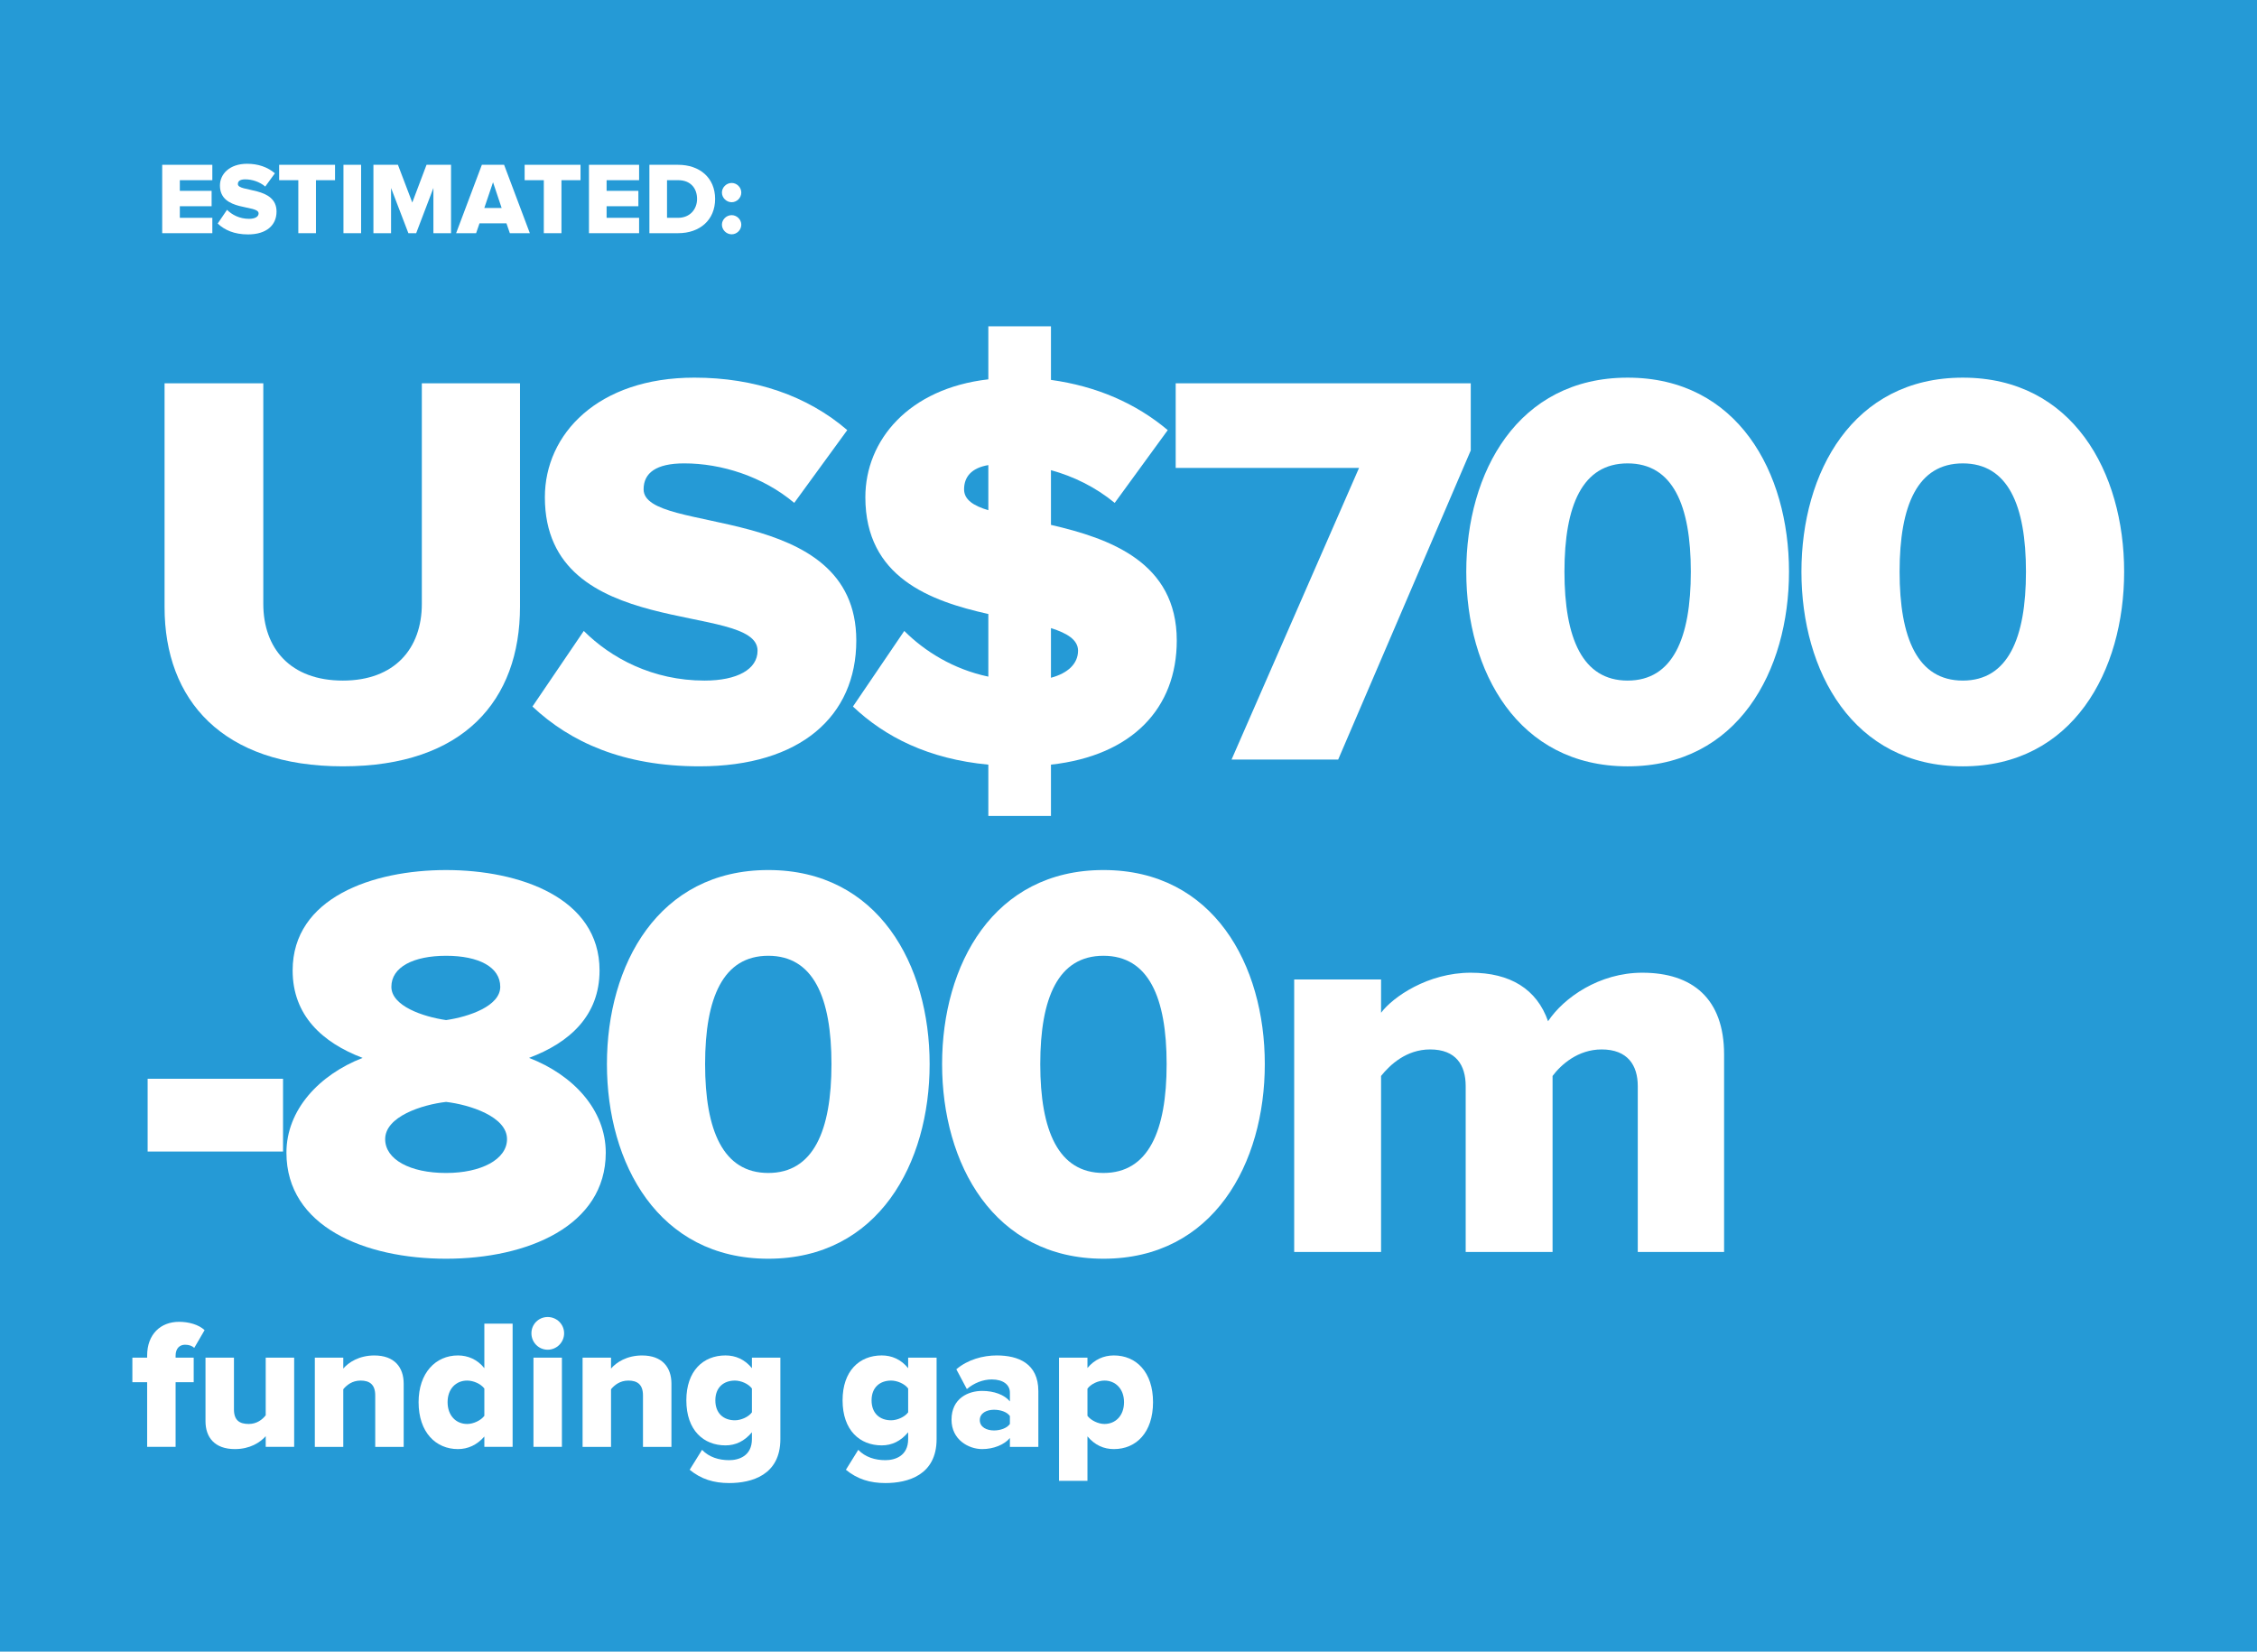
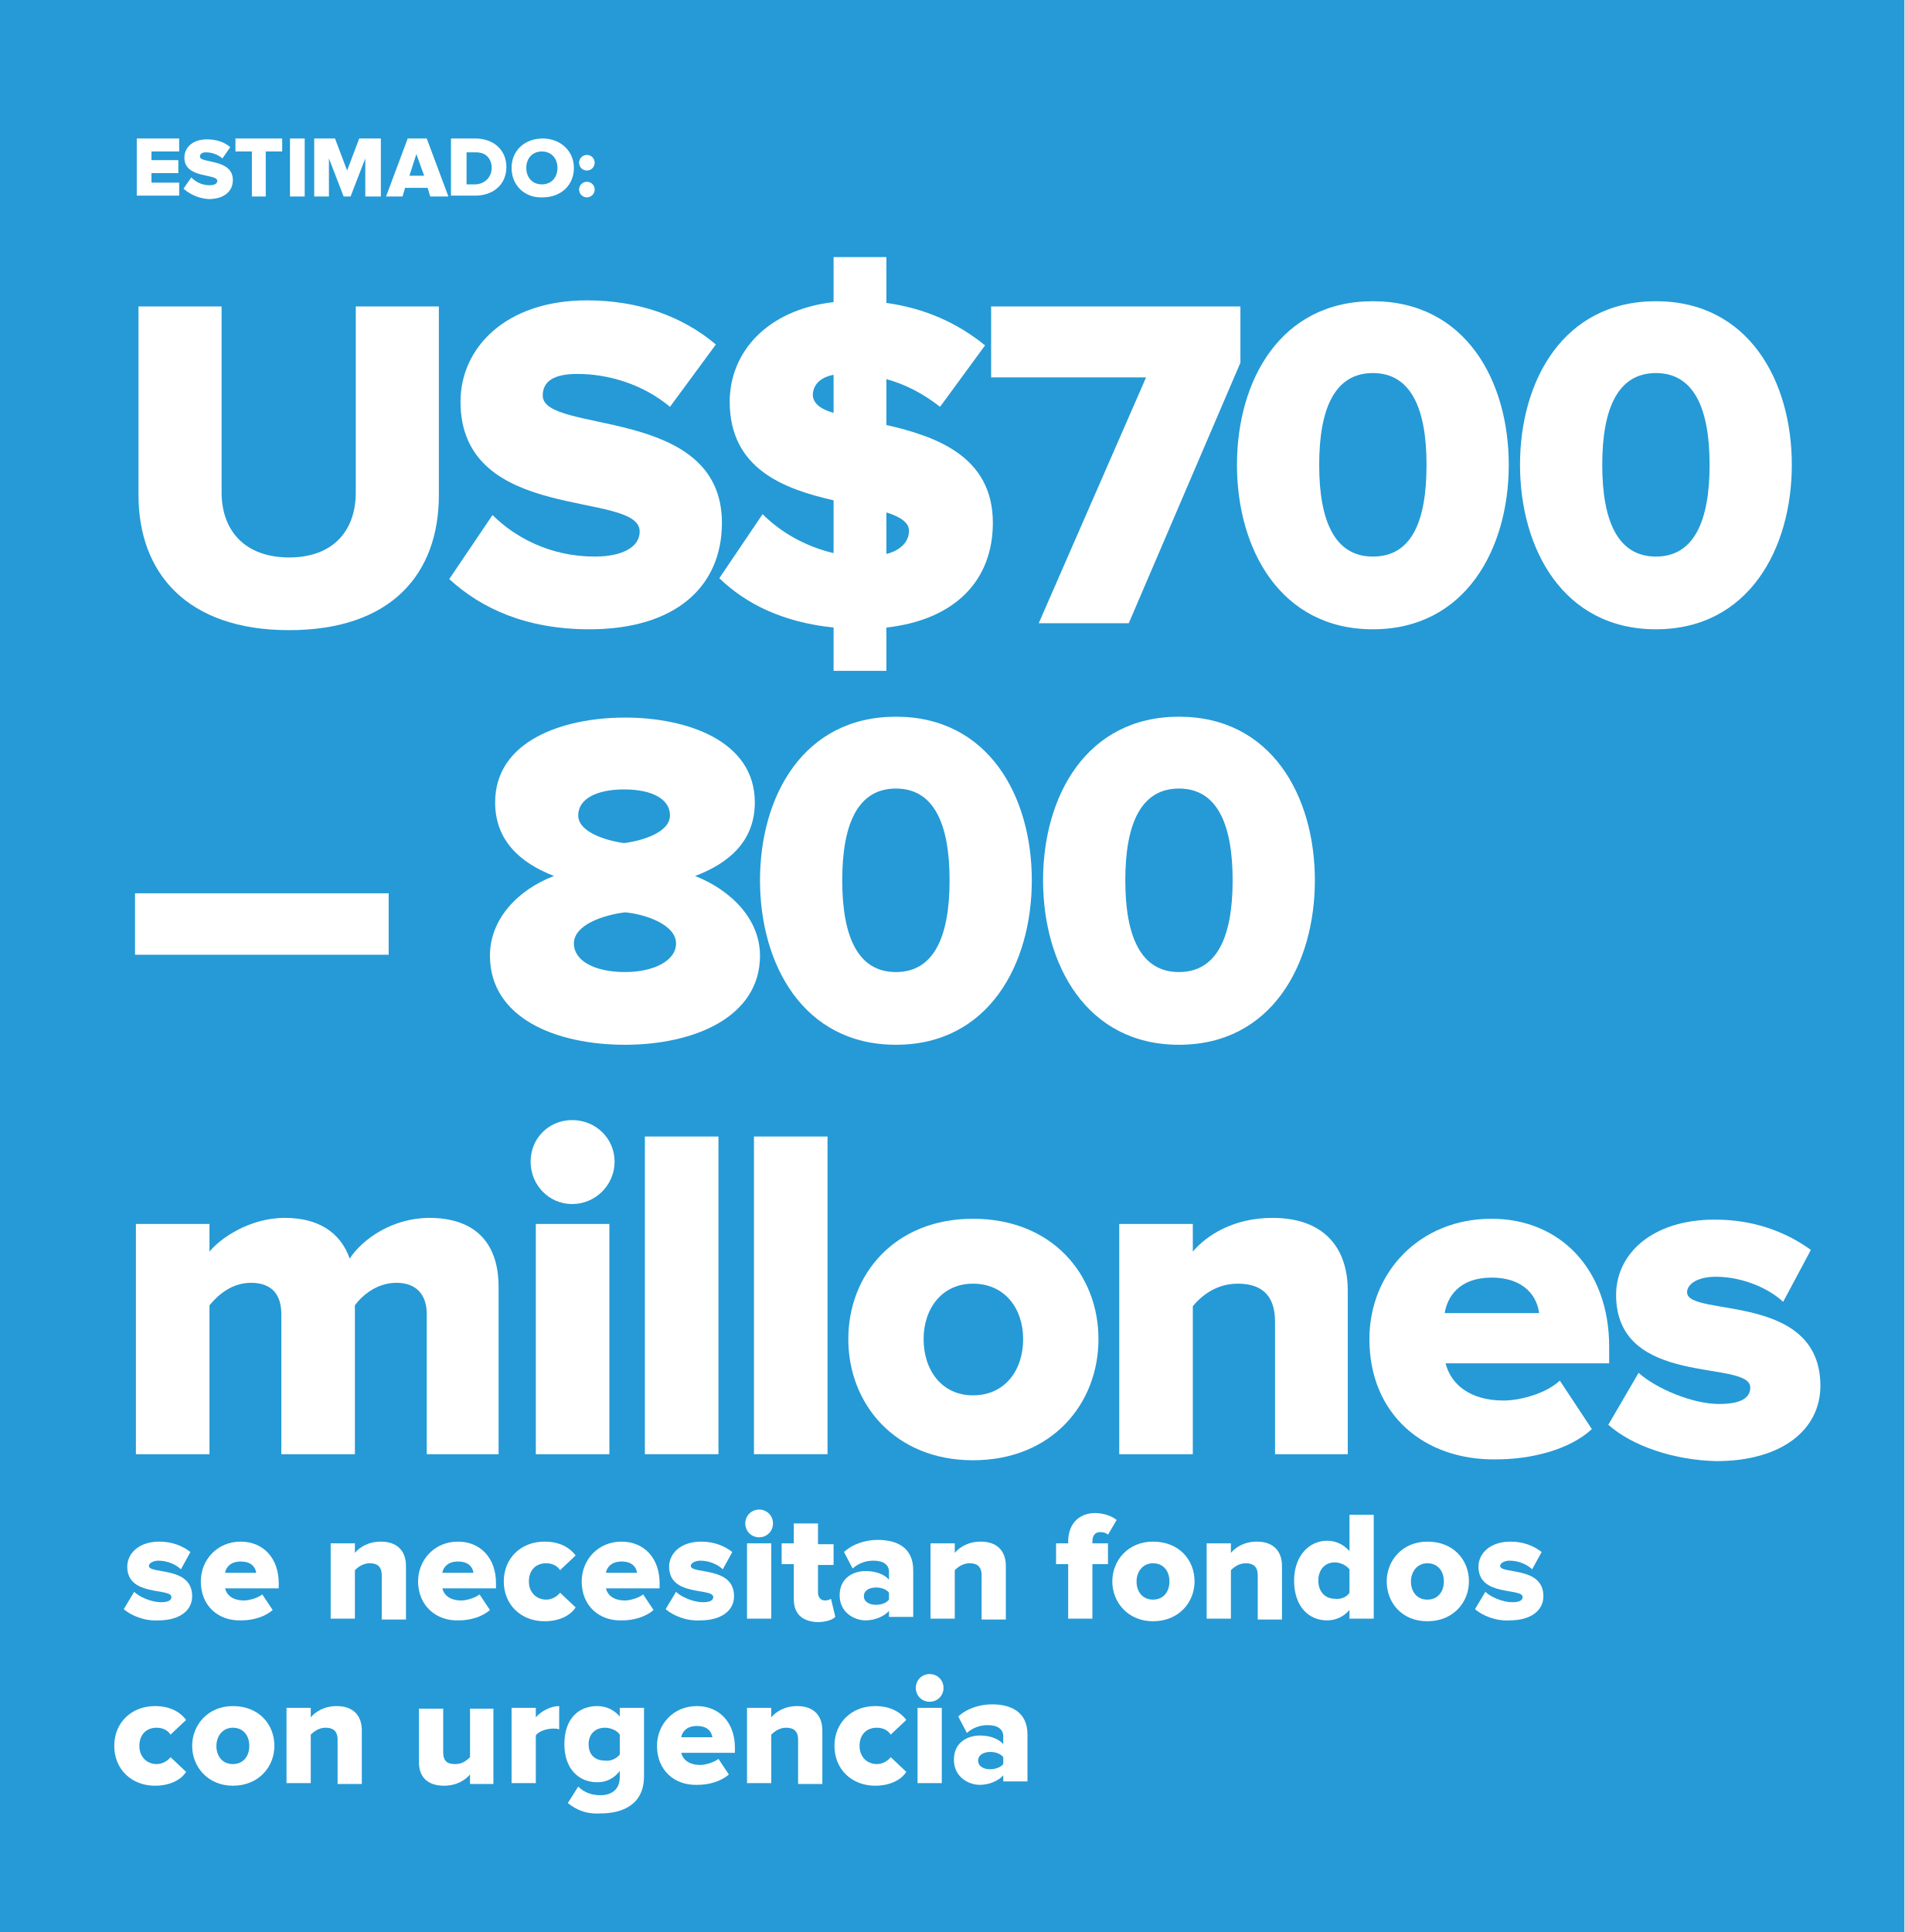
- <svg xmlns="http://www.w3.org/2000/svg" version="1.1" id="Layer_1" x="0px" y="0px" width="220px" height="161px" viewBox="0 0 220 161" enable-background="new 0 0 220 161" xml:space="preserve">
-   <rect x="0" fill="#259AD6" width="220" height="161" />
+ <svg xmlns="http://www.w3.org/2000/svg" version="1.1" id="Layer_1" x="0px" y="0px" viewBox="0 0 220 223.2" style="enable-background:new 0 0 220 223.2;" xml:space="preserve">
+   <style type="text/css">
+ 	.st0{fill:#259AD6;}
+ 	.st1{fill:#FFFFFF;}
+ </style>
+   <rect x="0" class="st0" width="220" height="223.2" />
  <g>
-     <path fill="#FFFFFF" d="M16.041,59.195V37.363h9.624v21.502c0,4.344,2.64,7.479,7.754,7.479c5.059,0,7.699-3.134,7.699-7.479   V37.363h9.569v21.777c0,9.128-5.499,15.563-17.268,15.563S16.041,68.214,16.041,59.195z" />
-     <path fill="#FFFFFF" d="M51.901,68.874l5.004-7.369c2.64,2.64,6.709,4.839,11.769,4.839c3.189,0,5.169-1.1,5.169-2.915   c0-4.839-20.732-0.825-20.732-14.958c0-6.159,5.169-11.658,14.573-11.658c5.884,0,10.999,1.76,14.903,5.114l-5.169,7.094   c-3.08-2.585-7.094-3.85-10.724-3.85c-2.75,0-3.959,0.935-3.959,2.53c0,4.509,20.732,1.1,20.732,14.738   c0,7.369-5.444,12.264-15.288,12.264C60.754,74.704,55.585,72.339,51.901,68.874z" />
-     <path fill="#FFFFFF" d="M96.338,74.539c-5.829-0.55-10.063-2.695-13.198-5.665l5.004-7.369c1.979,1.979,4.784,3.739,8.194,4.454   v-6.104C90.674,58.59,84.35,56.281,84.35,48.472c0-5.554,4.234-10.613,11.988-11.493v-5.169h6.104v5.224   c4.399,0.605,8.249,2.255,11.384,4.895l-5.17,7.094c-1.869-1.54-4.014-2.585-6.214-3.19v5.334   c5.719,1.32,12.263,3.629,12.263,11.273c0,6.599-4.344,11.219-12.263,12.099v5.004h-6.104V74.539z M96.338,49.737v-4.399   c-1.65,0.275-2.365,1.155-2.365,2.365C93.973,48.692,94.853,49.297,96.338,49.737z M102.442,61.23v4.839   c1.65-0.44,2.64-1.375,2.64-2.64C105.082,62.385,104.037,61.725,102.442,61.23z" />
-     <path fill="#FFFFFF" d="M120.045,74.043l12.428-28.431H114.6v-8.249h28.762v6.544l-12.924,30.136H120.045z" />
-     <path fill="#FFFFFF" d="M142.924,55.731c0-9.679,5.006-18.917,15.729-18.917s15.729,9.239,15.729,18.917   s-5.006,18.973-15.729,18.973S142.924,65.41,142.924,55.731z M164.812,55.731c0-6.489-1.76-10.559-6.16-10.559   c-4.398,0-6.158,4.069-6.158,10.559s1.76,10.613,6.158,10.613C163.053,66.344,164.812,62.22,164.812,55.731z" />
-     <path fill="#FFFFFF" d="M175.594,55.731c0-9.679,5.004-18.917,15.729-18.917c10.723,0,15.727,9.239,15.727,18.917   s-5.004,18.973-15.727,18.973C180.598,74.704,175.594,65.41,175.594,55.731z M197.48,55.731c0-6.489-1.76-10.559-6.158-10.559   c-4.4,0-6.16,4.069-6.16,10.559s1.76,10.613,6.16,10.613C195.721,66.344,197.48,62.22,197.48,55.731z" />
-     <path fill="#FFFFFF" d="M14.391,112.254v-7.094h13.198v7.094H14.391z" />
-     <path fill="#FFFFFF" d="M27.92,112.365c0-4.18,3.19-7.59,7.424-9.24c-3.905-1.484-6.819-4.123-6.819-8.523   c0-7.094,7.809-9.788,14.958-9.788s14.958,2.694,14.958,9.788c0,4.4-2.915,7.039-6.874,8.523c4.29,1.65,7.479,5.061,7.479,9.24   c0,7.148-7.644,10.338-15.563,10.338S27.92,119.568,27.92,112.365z M49.422,111.045c0-2.199-3.63-3.355-5.939-3.629   c-2.365,0.273-5.939,1.43-5.939,3.629c0,1.98,2.419,3.299,5.939,3.299C46.893,114.344,49.422,113.025,49.422,111.045z    M48.762,96.197c0-1.926-2.09-3.025-5.279-3.025s-5.334,1.1-5.334,3.025c0,1.869,3.079,2.914,5.334,3.244   C45.738,99.111,48.762,98.066,48.762,96.197z" />
-     <path fill="#FFFFFF" d="M59.16,103.73c0-9.678,5.004-18.917,15.728-18.917s15.728,9.239,15.728,18.917   c0,9.68-5.004,18.973-15.728,18.973S59.16,113.41,59.16,103.73z M81.047,103.73c0-6.488-1.76-10.559-6.159-10.559   s-6.159,4.07-6.159,10.559c0,6.49,1.76,10.613,6.159,10.613S81.047,110.221,81.047,103.73z" />
-     <path fill="#FFFFFF" d="M91.83,103.73c0-9.678,5.004-18.917,15.728-18.917s15.728,9.239,15.728,18.917   c0,9.68-5.004,18.973-15.728,18.973S91.83,113.41,91.83,103.73z M113.717,103.73c0-6.488-1.76-10.559-6.159-10.559   s-6.159,4.07-6.159,10.559c0,6.49,1.76,10.613,6.159,10.613S113.717,110.221,113.717,103.73z" />
-     <path fill="#FFFFFF" d="M159.641,122.043v-16.168c0-2.033-0.99-3.574-3.52-3.574c-2.311,0-3.961,1.484-4.785,2.584v17.158h-8.469   v-16.168c0-2.033-0.936-3.574-3.465-3.574c-2.309,0-3.904,1.484-4.783,2.584v17.158h-8.469V95.482h8.469v3.244   c1.154-1.539,4.564-3.904,8.742-3.904c3.85,0,6.436,1.595,7.535,4.729c1.539-2.309,5.004-4.729,9.184-4.729   c4.895,0,7.975,2.529,7.975,7.975v19.246H159.641z" />
-     <path fill="#FFFFFF" d="M14.343,141.043v-6.301h-1.44v-2.395h1.44v-0.199c0-2.07,1.296-3.295,3.115-3.295   c0.937,0,1.909,0.27,2.485,0.811l-1.008,1.729c-0.216-0.197-0.504-0.307-0.9-0.307c-0.504,0-0.918,0.342-0.918,1.062v0.199h1.764   v2.395h-1.764v6.301H14.343z" />
-     <path fill="#FFFFFF" d="M25.901,141.043V140c-0.54,0.611-1.53,1.26-3.007,1.26c-1.962,0-2.863-1.135-2.863-2.719v-6.193h2.773   v5.041c0,1.062,0.54,1.422,1.44,1.422c0.792,0,1.332-0.432,1.656-0.846v-5.617h2.773v8.695H25.901z" />
-     <path fill="#FFFFFF" d="M36.575,141.043v-5.023c0-1.062-0.558-1.439-1.422-1.439c-0.828,0-1.369,0.449-1.692,0.846v5.617h-2.773   v-8.695h2.773v1.061c0.522-0.611,1.548-1.277,3.025-1.277c1.962,0,2.863,1.152,2.863,2.754v6.158H36.575z" />
-     <path fill="#FFFFFF" d="M47.212,141.043v-1.008c-0.72,0.828-1.603,1.225-2.575,1.225c-2.143,0-3.835-1.621-3.835-4.574   c0-2.844,1.656-4.555,3.835-4.555c0.955,0,1.891,0.379,2.575,1.242v-4.34h2.755v12.01H47.212z M47.212,138.018v-2.664   c-0.36-0.469-1.08-0.773-1.674-0.773c-1.098,0-1.909,0.811-1.909,2.105c0,1.297,0.811,2.125,1.909,2.125   C46.132,138.811,46.853,138.486,47.212,138.018z" />
-     <path fill="#FFFFFF" d="M51.8,129.971c0-0.883,0.702-1.586,1.584-1.586s1.603,0.703,1.603,1.586c0,0.881-0.72,1.602-1.603,1.602   S51.8,130.852,51.8,129.971z M51.999,141.043v-8.695h2.773v8.695H51.999z" />
-     <path fill="#FFFFFF" d="M62.674,141.043v-5.023c0-1.062-0.558-1.439-1.422-1.439c-0.828,0-1.368,0.449-1.692,0.846v5.617h-2.773   v-8.695h2.773v1.061c0.522-0.611,1.548-1.277,3.025-1.277c1.962,0,2.863,1.152,2.863,2.754v6.158H62.674z" />
-     <path fill="#FFFFFF" d="M67.226,143.275l1.206-1.943c0.685,0.719,1.639,1.008,2.647,1.008c0.918,0,2.214-0.396,2.214-2.053v-0.666   c-0.72,0.863-1.584,1.277-2.575,1.277c-2.125,0-3.817-1.457-3.817-4.393c0-2.863,1.639-4.375,3.817-4.375   c0.973,0,1.873,0.379,2.575,1.242v-1.025h2.773v7.939c0,3.529-2.827,4.285-4.987,4.285   C69.584,144.572,68.342,144.195,67.226,143.275z M73.293,137.676v-2.322c-0.342-0.469-1.08-0.773-1.656-0.773   c-1.098,0-1.909,0.666-1.909,1.926c0,1.279,0.811,1.945,1.909,1.945C72.213,138.451,72.952,138.145,73.293,137.676z" />
-     <path fill="#FFFFFF" d="M82.454,143.275l1.206-1.943c0.684,0.719,1.639,1.008,2.647,1.008c0.918,0,2.215-0.396,2.215-2.053v-0.666   c-0.721,0.863-1.585,1.277-2.575,1.277c-2.125,0-3.817-1.457-3.817-4.393c0-2.863,1.638-4.375,3.817-4.375   c0.973,0,1.873,0.379,2.575,1.242v-1.025h2.772v7.939c0,3.529-2.827,4.285-4.987,4.285   C84.812,144.572,83.57,144.195,82.454,143.275z M88.522,137.676v-2.322c-0.342-0.469-1.081-0.773-1.657-0.773   c-1.098,0-1.909,0.666-1.909,1.926c0,1.279,0.811,1.945,1.909,1.945C87.441,138.451,88.18,138.145,88.522,137.676z" />
-     <path fill="#FFFFFF" d="M98.439,141.043v-0.863c-0.54,0.648-1.584,1.08-2.701,1.08c-1.333,0-2.989-0.918-2.989-2.863   c0-2.107,1.656-2.809,2.989-2.809c1.152,0,2.179,0.379,2.701,1.025v-0.863c0-0.756-0.648-1.279-1.764-1.279   c-0.864,0-1.729,0.344-2.431,0.938l-1.026-1.928c1.116-0.953,2.61-1.35,3.943-1.35c2.089,0,4.051,0.773,4.051,3.475v5.438H98.439z    M98.439,138.811v-0.773c-0.288-0.414-0.936-0.613-1.548-0.613c-0.72,0-1.386,0.324-1.386,1.01c0,0.684,0.666,1.008,1.386,1.008   C97.503,139.441,98.151,139.225,98.439,138.811z" />
-     <path fill="#FFFFFF" d="M105.999,140.018v4.338h-2.773v-12.008h2.773v1.008c0.684-0.828,1.584-1.225,2.575-1.225   c2.179,0,3.817,1.621,3.817,4.555c0,2.953-1.638,4.574-3.817,4.574C107.602,141.26,106.719,140.881,105.999,140.018z    M109.564,136.686c0-1.295-0.828-2.105-1.909-2.105c-0.594,0-1.314,0.324-1.656,0.791v2.646c0.342,0.451,1.062,0.793,1.656,0.793   C108.736,138.811,109.564,138,109.564,136.686z" />
+     <path class="st1" d="M16,57.2V35.4h9.6v21.5c0,4.3,2.6,7.5,7.8,7.5c5.1,0,7.7-3.1,7.7-7.5V35.4h9.6v21.8c0,9.1-5.5,15.6-17.3,15.6   S16,66.2,16,57.2z" />
+     <path class="st1" d="M51.9,66.9l5-7.4c2.6,2.6,6.7,4.8,11.8,4.8c3.2,0,5.2-1.1,5.2-2.9c0-4.8-20.7-0.8-20.7-15   c0-6.2,5.2-11.7,14.6-11.7c5.9,0,11,1.8,14.9,5.1L77.4,47c-3.1-2.6-7.1-3.8-10.7-3.8c-2.8,0-4,0.9-4,2.5c0,4.5,20.7,1.1,20.7,14.7   c0,7.4-5.4,12.3-15.3,12.3C60.8,72.7,55.6,70.3,51.9,66.9z" />
+     <path class="st1" d="M96.3,72.5c-5.8-0.6-10.1-2.7-13.2-5.7l5-7.4c2,2,4.8,3.7,8.2,4.5v-6.1c-5.7-1.3-12-3.6-12-11.4   c0-5.6,4.2-10.6,12-11.5v-5.2h6.1V35c4.4,0.6,8.2,2.3,11.4,4.9l-5.2,7.1c-1.9-1.5-4-2.6-6.2-3.2v5.3c5.7,1.3,12.3,3.6,12.3,11.3   c0,6.6-4.3,11.2-12.3,12.1v5h-6.1V72.5z M96.3,47.7v-4.4c-1.6,0.3-2.4,1.2-2.4,2.4C94,46.7,94.9,47.3,96.3,47.7z M102.4,59.2v4.8   c1.6-0.4,2.6-1.4,2.6-2.6C105.1,60.4,104,59.7,102.4,59.2z" />
+     <path class="st1" d="M120,72l12.4-28.4h-17.9v-8.2h28.8v6.5L130.4,72H120z" />
+     <path class="st1" d="M142.9,53.7c0-9.7,5-18.9,15.7-18.9c10.7,0,15.7,9.2,15.7,18.9s-5,19-15.7,19   C147.9,72.7,142.9,63.4,142.9,53.7z M164.8,53.7c0-6.5-1.8-10.6-6.2-10.6c-4.4,0-6.2,4.1-6.2,10.6s1.8,10.6,6.2,10.6   C163.1,64.3,164.8,60.2,164.8,53.7z" />
+     <path class="st1" d="M175.6,53.7c0-9.7,5-18.9,15.7-18.9c10.7,0,15.7,9.2,15.7,18.9s-5,19-15.7,19   C180.6,72.7,175.6,63.4,175.6,53.7z M197.5,53.7c0-6.5-1.8-10.6-6.2-10.6c-4.4,0-6.2,4.1-6.2,10.6s1.8,10.6,6.2,10.6   C195.7,64.3,197.5,60.2,197.5,53.7z" />
+     <path class="st1" d="M15.6,110.3v-7.1h29.3v7.1H15.6z" />
+     <path class="st1" d="M56.6,110.4c0-4.2,3.2-7.6,7.4-9.2c-3.9-1.5-6.8-4.1-6.8-8.5c0-7.1,7.8-9.8,15-9.8s15,2.7,15,9.8   c0,4.4-2.9,7-6.9,8.5c4.3,1.7,7.5,5.1,7.5,9.2c0,7.1-7.6,10.3-15.6,10.3S56.6,117.6,56.6,110.4z M78.1,109c0-2.2-3.6-3.4-5.9-3.6   c-2.4,0.3-5.9,1.4-5.9,3.6c0,2,2.4,3.3,5.9,3.3C75.5,112.3,78.1,111,78.1,109z M77.4,94.2c0-1.9-2.1-3-5.3-3s-5.3,1.1-5.3,3   c0,1.9,3.1,2.9,5.3,3.2C74.4,97.1,77.4,96.1,77.4,94.2z" />
+     <path class="st1" d="M87.8,101.7c0-9.7,5-18.9,15.7-18.9c10.7,0,15.7,9.2,15.7,18.9s-5,19-15.7,19   C92.8,120.7,87.8,111.4,87.8,101.7z M109.7,101.7c0-6.5-1.8-10.6-6.2-10.6s-6.2,4.1-6.2,10.6s1.8,10.6,6.2,10.6   S109.7,108.2,109.7,101.7z" />
+     <path class="st1" d="M120.5,101.7c0-9.7,5-18.9,15.7-18.9c10.7,0,15.7,9.2,15.7,18.9s-5,19-15.7,19   C125.5,120.7,120.5,111.4,120.5,101.7z M142.4,101.7c0-6.5-1.8-10.6-6.2-10.6c-4.4,0-6.2,4.1-6.2,10.6s1.8,10.6,6.2,10.6   C140.6,112.3,142.4,108.2,142.4,101.7z" />
+     <path class="st1" d="M49.3,168v-16.2c0-2-1-3.6-3.5-3.6c-2.3,0-4,1.5-4.8,2.6V168h-8.5v-16.2c0-2-0.9-3.6-3.5-3.6   c-2.3,0-3.9,1.5-4.8,2.6V168h-8.5v-26.6h8.5v3.2c1.2-1.5,4.6-3.9,8.7-3.9c3.8,0,6.4,1.6,7.5,4.7c1.5-2.3,5-4.7,9.2-4.7   c4.9,0,8,2.5,8,8V168H49.3z" />
+     <path class="st1" d="M61.3,134.2c0-2.7,2.1-4.8,4.8-4.8s4.9,2.1,4.9,4.8c0,2.7-2.2,4.9-4.9,4.9S61.3,136.9,61.3,134.2z M61.9,168   v-26.6h8.5V168H61.9z" />
+     <path class="st1" d="M74.5,168v-36.7H83V168H74.5z" />
+     <path class="st1" d="M87.1,168v-36.7h8.5V168H87.1z" />
+     <path class="st1" d="M98,154.7c0-7.5,5.4-13.9,14.4-13.9c9.1,0,14.5,6.4,14.5,13.9c0,7.5-5.4,14-14.5,14   C103.4,168.7,98,162.2,98,154.7z M118.2,154.7c0-3.5-2.1-6.4-5.8-6.4c-3.6,0-5.7,2.9-5.7,6.4c0,3.6,2.1,6.5,5.7,6.5   C116.1,161.2,118.2,158.3,118.2,154.7z" />
+     <path class="st1" d="M147.3,168v-15.3c0-3.2-1.7-4.4-4.3-4.4c-2.5,0-4.2,1.4-5.2,2.6V168h-8.5v-26.6h8.5v3.2   c1.6-1.9,4.7-3.9,9.2-3.9c6,0,8.7,3.5,8.7,8.4V168H147.3z" />
+     <path class="st1" d="M158.2,154.7c0-7.7,5.8-13.9,14.1-13.9c7.9,0,13.6,5.8,13.6,14.8v1.9H167c0.6,2.4,2.8,4.3,6.7,4.3   c1.9,0,4.9-0.8,6.5-2.3l3.7,5.6c-2.6,2.4-7,3.5-11.1,3.5C164.5,168.7,158.2,163.4,158.2,154.7z M172.3,147.6   c-3.7,0-5.1,2.2-5.4,4.1h10.9C177.6,149.9,176.2,147.6,172.3,147.6z" />
+     <path class="st1" d="M185.8,164.6l3.5-6c2,1.8,6.2,3.6,9.3,3.6c2.5,0,3.6-0.7,3.6-1.9c0-3.3-15.5,0.1-15.5-10.7   c0-4.7,4.1-8.7,11.4-8.7c4.5,0,8.2,1.4,11.1,3.5l-3.2,6c-1.6-1.5-4.6-2.9-7.8-2.9c-2,0-3.3,0.8-3.3,1.8c0,2.9,15.4-0.1,15.4,10.8   c0,5.1-4.5,8.7-12,8.7C193.5,168.7,188.6,167.1,185.8,164.6z" />
+     <path class="st1" d="M14.3,185.9l1.2-2c0.6,0.6,2,1.2,3.1,1.2c0.8,0,1.2-0.2,1.2-0.6c0-1.1-5.1,0-5.1-3.5c0-1.5,1.3-2.9,3.7-2.9   c1.5,0,2.7,0.5,3.6,1.2l-1.1,2c-0.5-0.5-1.5-1-2.6-1c-0.6,0-1.1,0.3-1.1,0.6c0,1,5,0,5,3.5c0,1.7-1.5,2.8-3.9,2.8   C16.8,187.3,15.2,186.7,14.3,185.9z" />
+     <path class="st1" d="M23.2,182.7c0-2.5,1.9-4.6,4.6-4.6c2.6,0,4.4,1.9,4.4,4.8v0.6H26c0.2,0.8,0.9,1.4,2.2,1.4   c0.6,0,1.6-0.3,2.1-0.7l1.2,1.8c-0.9,0.8-2.3,1.2-3.6,1.2C25.2,187.3,23.2,185.5,23.2,182.7z M27.8,180.4c-1.2,0-1.7,0.7-1.8,1.3   h3.6C29.5,181.1,29.1,180.4,27.8,180.4z" />
+     <path class="st1" d="M44.1,187v-5c0-1.1-0.6-1.4-1.4-1.4c-0.8,0-1.4,0.5-1.7,0.8v5.6h-2.8v-8.7H41v1.1c0.5-0.6,1.5-1.3,3-1.3   c2,0,2.9,1.2,2.9,2.8v6.2H44.1z" />
+     <path class="st1" d="M48.3,182.7c0-2.5,1.9-4.6,4.6-4.6c2.6,0,4.4,1.9,4.4,4.8v0.6h-6.2c0.2,0.8,0.9,1.4,2.2,1.4   c0.6,0,1.6-0.3,2.1-0.7l1.2,1.8c-0.9,0.8-2.3,1.2-3.6,1.2C50.4,187.3,48.3,185.5,48.3,182.7z M52.9,180.4c-1.2,0-1.7,0.7-1.8,1.3   h3.6C54.6,181.1,54.2,180.4,52.9,180.4z" />
+     <path class="st1" d="M58.2,182.7c0-2.7,2-4.6,4.7-4.6c1.9,0,3,0.8,3.6,1.6l-1.8,1.7c-0.3-0.5-0.9-0.8-1.6-0.8c-1.2,0-2,0.8-2,2.1   s0.9,2.1,2,2.1c0.7,0,1.3-0.4,1.6-0.8l1.8,1.7c-0.5,0.8-1.7,1.6-3.6,1.6C60.2,187.3,58.2,185.4,58.2,182.7z" />
+     <path class="st1" d="M67.2,182.7c0-2.5,1.9-4.6,4.6-4.6c2.6,0,4.4,1.9,4.4,4.8v0.6H70c0.2,0.8,0.9,1.4,2.2,1.4   c0.6,0,1.6-0.3,2.1-0.7l1.2,1.8c-0.9,0.8-2.3,1.2-3.6,1.2C69.2,187.3,67.2,185.5,67.2,182.7z M71.8,180.4c-1.2,0-1.7,0.7-1.8,1.3   h3.6C73.5,181.1,73.1,180.4,71.8,180.4z" />
+     <path class="st1" d="M76.9,185.9l1.2-2c0.6,0.6,2,1.2,3.1,1.2c0.8,0,1.2-0.2,1.2-0.6c0-1.1-5.1,0-5.1-3.5c0-1.5,1.3-2.9,3.7-2.9   c1.5,0,2.7,0.5,3.6,1.2l-1.1,2c-0.5-0.5-1.5-1-2.6-1c-0.6,0-1.1,0.3-1.1,0.6c0,1,5,0,5,3.5c0,1.7-1.5,2.8-3.9,2.8   C79.4,187.3,77.8,186.7,76.9,185.9z" />
+     <path class="st1" d="M86.1,176c0-0.9,0.7-1.6,1.6-1.6c0.9,0,1.6,0.7,1.6,1.6s-0.7,1.6-1.6,1.6C86.8,177.6,86.1,176.9,86.1,176z    M86.3,187v-8.7h2.8v8.7H86.3z" />
+     <path class="st1" d="M91.7,184.7v-4h-1.4v-2.4h1.4V176h2.8v2.4h1.8v2.4h-1.8v3.2c0,0.5,0.3,0.9,0.8,0.9c0.3,0,0.6-0.1,0.7-0.2   l0.5,2.1c-0.3,0.3-1,0.6-2.1,0.6C92.6,187.3,91.7,186.4,91.7,184.7z" />
+     <path class="st1" d="M102.7,187v-0.9c-0.5,0.6-1.6,1.1-2.7,1.1c-1.3,0-3-0.9-3-2.9c0-2.1,1.7-2.8,3-2.8c1.2,0,2.2,0.4,2.7,1v-0.9   c0-0.8-0.6-1.3-1.8-1.3c-0.9,0-1.7,0.3-2.4,0.9l-1-1.9c1.1-1,2.6-1.4,3.9-1.4c2.1,0,4.1,0.8,4.1,3.5v5.4H102.7z M102.7,184.8V184   c-0.3-0.4-0.9-0.6-1.5-0.6c-0.7,0-1.4,0.3-1.4,1c0,0.7,0.7,1,1.4,1C101.8,185.4,102.4,185.2,102.7,184.8z" />
+     <path class="st1" d="M113.4,187v-5c0-1.1-0.6-1.4-1.4-1.4c-0.8,0-1.4,0.5-1.7,0.8v5.6h-2.8v-8.7h2.8v1.1c0.5-0.6,1.5-1.3,3-1.3   c2,0,2.9,1.2,2.9,2.8v6.2H113.4z" />
+     <path class="st1" d="M123.4,187v-6.3h-1.4v-2.4h1.4v-0.2c0-2.1,1.3-3.3,3.1-3.3c0.9,0,1.9,0.3,2.5,0.8l-1,1.7   c-0.2-0.2-0.5-0.3-0.9-0.3c-0.5,0-0.9,0.3-0.9,1.1v0.2h1.8v2.4h-1.8v6.3H123.4z" />
+     <path class="st1" d="M128.5,182.7c0-2.4,1.8-4.6,4.7-4.6c3,0,4.8,2.1,4.8,4.6c0,2.4-1.8,4.6-4.8,4.6   C130.3,187.3,128.5,185.1,128.5,182.7z M135.1,182.7c0-1.2-0.7-2.1-1.9-2.1c-1.2,0-1.9,1-1.9,2.1c0,1.2,0.7,2.1,1.9,2.1   C134.4,184.8,135.1,183.9,135.1,182.7z" />
+     <path class="st1" d="M145.3,187v-5c0-1.1-0.6-1.4-1.4-1.4c-0.8,0-1.4,0.5-1.7,0.8v5.6h-2.8v-8.7h2.8v1.1c0.5-0.6,1.5-1.3,3-1.3   c2,0,2.9,1.2,2.9,2.8v6.2H145.3z" />
+     <path class="st1" d="M155.9,187v-1c-0.7,0.8-1.6,1.2-2.6,1.2c-2.1,0-3.8-1.6-3.8-4.6c0-2.8,1.7-4.6,3.8-4.6c1,0,1.9,0.4,2.6,1.2   V175h2.8v12H155.9z M155.9,184v-2.7c-0.4-0.5-1.1-0.8-1.7-0.8c-1.1,0-1.9,0.8-1.9,2.1c0,1.3,0.8,2.1,1.9,2.1   C154.9,184.8,155.6,184.5,155.9,184z" />
+     <path class="st1" d="M160.2,182.7c0-2.4,1.8-4.6,4.7-4.6c3,0,4.8,2.1,4.8,4.6c0,2.4-1.8,4.6-4.8,4.6   C161.9,187.3,160.2,185.1,160.2,182.7z M166.8,182.7c0-1.2-0.7-2.1-1.9-2.1c-1.2,0-1.9,1-1.9,2.1c0,1.2,0.7,2.1,1.9,2.1   C166.1,184.8,166.8,183.9,166.8,182.7z" />
+     <path class="st1" d="M170.4,185.9l1.2-2c0.6,0.6,2,1.2,3.1,1.2c0.8,0,1.2-0.2,1.2-0.6c0-1.1-5.1,0-5.1-3.5c0-1.5,1.3-2.9,3.7-2.9   c1.5,0,2.7,0.5,3.6,1.2l-1.1,2c-0.5-0.5-1.5-1-2.6-1c-0.6,0-1.1,0.3-1.1,0.6c0,1,5,0,5,3.5c0,1.7-1.5,2.8-3.9,2.8   C172.9,187.3,171.3,186.7,170.4,185.9z" />
+     <path class="st1" d="M13.2,201.7c0-2.7,2-4.6,4.7-4.6c1.9,0,3,0.8,3.6,1.6l-1.8,1.7c-0.3-0.5-0.9-0.8-1.6-0.8c-1.2,0-2,0.8-2,2.1   s0.9,2.1,2,2.1c0.7,0,1.3-0.4,1.6-0.8l1.8,1.7c-0.5,0.8-1.7,1.6-3.6,1.6C15.2,206.3,13.2,204.4,13.2,201.7z" />
+     <path class="st1" d="M22.2,201.7c0-2.4,1.8-4.6,4.7-4.6c3,0,4.8,2.1,4.8,4.6c0,2.4-1.8,4.6-4.8,4.6C24,206.3,22.2,204.1,22.2,201.7   z M28.8,201.7c0-1.2-0.7-2.1-1.9-2.1c-1.2,0-1.9,1-1.9,2.1c0,1.2,0.7,2.1,1.9,2.1C28.1,203.8,28.8,202.9,28.8,201.7z" />
+     <path class="st1" d="M39,206v-5c0-1.1-0.6-1.4-1.4-1.4c-0.8,0-1.4,0.5-1.7,0.8v5.6h-2.8v-8.7h2.8v1.1c0.5-0.6,1.5-1.3,3-1.3   c2,0,2.9,1.2,2.9,2.8v6.2H39z" />
+     <path class="st1" d="M54.3,206v-1c-0.5,0.6-1.5,1.3-3,1.3c-2,0-2.9-1.1-2.9-2.7v-6.2h2.8v5c0,1.1,0.5,1.4,1.4,1.4   c0.8,0,1.3-0.4,1.7-0.8v-5.6H57v8.7H54.3z" />
+     <path class="st1" d="M59.1,206v-8.7h2.8v1.1c0.6-0.7,1.7-1.3,2.7-1.3v2.7c-0.2-0.1-0.4-0.1-0.7-0.1c-0.7,0-1.7,0.3-2,0.8v5.5H59.1z   " />
+     <path class="st1" d="M65.6,208.3l1.2-1.9c0.7,0.7,1.6,1,2.6,1c0.9,0,2.2-0.4,2.2-2.1v-0.7c-0.7,0.9-1.6,1.3-2.6,1.3   c-2.1,0-3.8-1.5-3.8-4.4c0-2.9,1.6-4.4,3.8-4.4c1,0,1.9,0.4,2.6,1.2v-1h2.8v7.9c0,3.5-2.8,4.3-5,4.3   C67.9,209.6,66.7,209.2,65.6,208.3z M71.6,202.7v-2.3c-0.3-0.5-1.1-0.8-1.7-0.8c-1.1,0-1.9,0.7-1.9,1.9c0,1.3,0.8,1.9,1.9,1.9   C70.6,203.5,71.3,203.1,71.6,202.7z" />
+     <path class="st1" d="M75.9,201.7c0-2.5,1.9-4.6,4.6-4.6c2.6,0,4.4,1.9,4.4,4.8v0.6h-6.2c0.2,0.8,0.9,1.4,2.2,1.4   c0.6,0,1.6-0.3,2.1-0.7l1.2,1.8c-0.9,0.8-2.3,1.2-3.6,1.2C77.9,206.3,75.9,204.5,75.9,201.7z M80.5,199.4c-1.2,0-1.7,0.7-1.8,1.3   h3.6C82.2,200.1,81.8,199.4,80.5,199.4z" />
+     <path class="st1" d="M92.2,206v-5c0-1.1-0.6-1.4-1.4-1.4c-0.8,0-1.4,0.5-1.7,0.8v5.6h-2.8v-8.7h2.8v1.1c0.5-0.6,1.5-1.3,3-1.3   c2,0,2.9,1.2,2.9,2.8v6.2H92.2z" />
+     <path class="st1" d="M96.4,201.7c0-2.7,2-4.6,4.7-4.6c1.9,0,3,0.8,3.6,1.6l-1.8,1.7c-0.3-0.5-0.9-0.8-1.6-0.8c-1.2,0-2,0.8-2,2.1   s0.9,2.1,2,2.1c0.7,0,1.3-0.4,1.6-0.8l1.8,1.7c-0.5,0.8-1.7,1.6-3.6,1.6C98.4,206.3,96.4,204.4,96.4,201.7z" />
+     <path class="st1" d="M105.8,195c0-0.9,0.7-1.6,1.6-1.6c0.9,0,1.6,0.7,1.6,1.6s-0.7,1.6-1.6,1.6C106.5,196.6,105.8,195.9,105.8,195z    M106,206v-8.7h2.8v8.7H106z" />
+     <path class="st1" d="M115.9,206v-0.9c-0.5,0.6-1.6,1.1-2.7,1.1c-1.3,0-3-0.9-3-2.9c0-2.1,1.7-2.8,3-2.8c1.2,0,2.2,0.4,2.7,1v-0.9   c0-0.8-0.6-1.3-1.8-1.3c-0.9,0-1.7,0.3-2.4,0.9l-1-1.9c1.1-1,2.6-1.4,3.9-1.4c2.1,0,4.1,0.8,4.1,3.5v5.4H115.9z M115.9,203.8V203   c-0.3-0.4-0.9-0.6-1.5-0.6c-0.7,0-1.4,0.3-1.4,1c0,0.7,0.7,1,1.4,1C114.9,204.4,115.6,204.2,115.9,203.8z" />
  </g>
  <g>
-     <path fill="#FFFFFF" d="M15.81,22.732v-6.667h4.887v1.5h-3.168v1.039h3.098v1.5h-3.098v1.129h3.168v1.499H15.81z" />
-     <path fill="#FFFFFF" d="M21.22,21.792l0.909-1.339c0.48,0.48,1.219,0.879,2.139,0.879c0.58,0,0.939-0.2,0.939-0.529   c0-0.88-3.768-0.15-3.768-2.719c0-1.119,0.939-2.119,2.648-2.119c1.069,0,1.999,0.32,2.708,0.929l-0.939,1.29   c-0.56-0.47-1.289-0.7-1.949-0.7c-0.5,0-0.72,0.17-0.72,0.459c0,0.82,3.768,0.2,3.768,2.679c0,1.339-0.99,2.229-2.779,2.229   C22.829,22.852,21.889,22.422,21.22,21.792z" />
-     <path fill="#FFFFFF" d="M29.079,22.732v-5.167h-1.869v-1.5h5.447v1.5h-1.859v5.167H29.079z" />
-     <path fill="#FFFFFF" d="M33.479,22.732v-6.667h1.719v6.667H33.479z" />
-     <path fill="#FFFFFF" d="M42.246,22.732v-4.408l-1.679,4.408h-0.76l-1.689-4.408v4.408h-1.719v-6.667h2.389l1.399,3.678l1.389-3.678   h2.389v6.667H42.246z" />
-     <path fill="#FFFFFF" d="M49.697,22.732l-0.33-0.959h-2.628l-0.33,0.959H44.46l2.509-6.667h2.168l2.509,6.667H49.697z    M48.058,17.765l-0.85,2.509h1.689L48.058,17.765z" />
-     <path fill="#FFFFFF" d="M53.008,22.732v-5.167h-1.869v-1.5h5.447v1.5h-1.859v5.167H53.008z" />
-     <path fill="#FFFFFF" d="M57.409,22.732v-6.667h4.887v1.5h-3.168v1.039h3.098v1.5h-3.098v1.129h3.168v1.499H57.409z" />
-     <path fill="#FFFFFF" d="M63.299,22.732v-6.667h2.798c2.099,0,3.608,1.259,3.608,3.328s-1.509,3.338-3.598,3.338H63.299z    M67.946,19.394c0-1.029-0.62-1.829-1.839-1.829h-1.089v3.668h1.079C67.267,21.233,67.946,20.383,67.946,19.394z" />
-     <path fill="#FFFFFF" d="M70.369,18.774c0-0.51,0.439-0.939,0.949-0.939s0.939,0.43,0.939,0.939s-0.43,0.939-0.939,0.939   S70.369,19.284,70.369,18.774z M70.369,21.902c0-0.5,0.439-0.929,0.949-0.929s0.939,0.43,0.939,0.929   c0,0.51-0.43,0.939-0.939,0.939S70.369,22.412,70.369,21.902z" />
+     <path class="st1" d="M15.8,22.7v-6.7h4.9v1.5h-3.2v1h3.1v1.5h-3.1v1.1h3.2v1.5H15.8z" />
+     <path class="st1" d="M21.2,21.8l0.9-1.3c0.5,0.5,1.2,0.9,2.1,0.9c0.6,0,0.9-0.2,0.9-0.5c0-0.9-3.8-0.2-3.8-2.7   c0-1.1,0.9-2.1,2.6-2.1c1.1,0,2,0.3,2.7,0.9l-0.9,1.3c-0.6-0.5-1.3-0.7-1.9-0.7c-0.5,0-0.7,0.2-0.7,0.5c0,0.8,3.8,0.2,3.8,2.7   c0,1.3-1,2.2-2.8,2.2C22.8,22.9,21.9,22.4,21.2,21.8z" />
+     <path class="st1" d="M29.1,22.7v-5.2h-1.9v-1.5h5.4v1.5h-1.9v5.2H29.1z" />
+     <path class="st1" d="M33.5,22.7v-6.7h1.7v6.7H33.5z" />
+     <path class="st1" d="M42.2,22.7v-4.4l-1.7,4.4h-0.8l-1.7-4.4v4.4h-1.7v-6.7h2.4l1.4,3.7l1.4-3.7H44v6.7H42.2z" />
+     <path class="st1" d="M49.7,22.7l-0.3-1h-2.6l-0.3,1h-1.9l2.5-6.7h2.2l2.5,6.7H49.7z M48.1,17.8l-0.8,2.5h1.7L48.1,17.8z" />
+     <path class="st1" d="M52.1,22.7v-6.7h2.8c2.1,0,3.6,1.3,3.6,3.3s-1.5,3.3-3.6,3.3H52.1z M56.8,19.4c0-1-0.6-1.8-1.8-1.8h-1.1v3.7   h1.1C56.1,21.2,56.8,20.4,56.8,19.4z" />
+     <path class="st1" d="M59.1,19.4c0-2,1.5-3.4,3.6-3.4c2,0,3.6,1.4,3.6,3.4s-1.5,3.4-3.6,3.4C60.6,22.9,59.1,21.4,59.1,19.4z    M64.4,19.4c0-1.1-0.7-1.9-1.8-1.9c-1.1,0-1.8,0.8-1.8,1.9c0,1.1,0.7,1.9,1.8,1.9C63.7,21.3,64.4,20.5,64.4,19.4z" />
+     <path class="st1" d="M66.9,18.8c0-0.5,0.4-0.9,0.9-0.9s0.9,0.4,0.9,0.9s-0.4,0.9-0.9,0.9S66.9,19.3,66.9,18.8z M66.9,21.9   c0-0.5,0.4-0.9,0.9-0.9s0.9,0.4,0.9,0.9c0,0.5-0.4,0.9-0.9,0.9S66.9,22.4,66.9,21.9z" />
  </g>
</svg>
